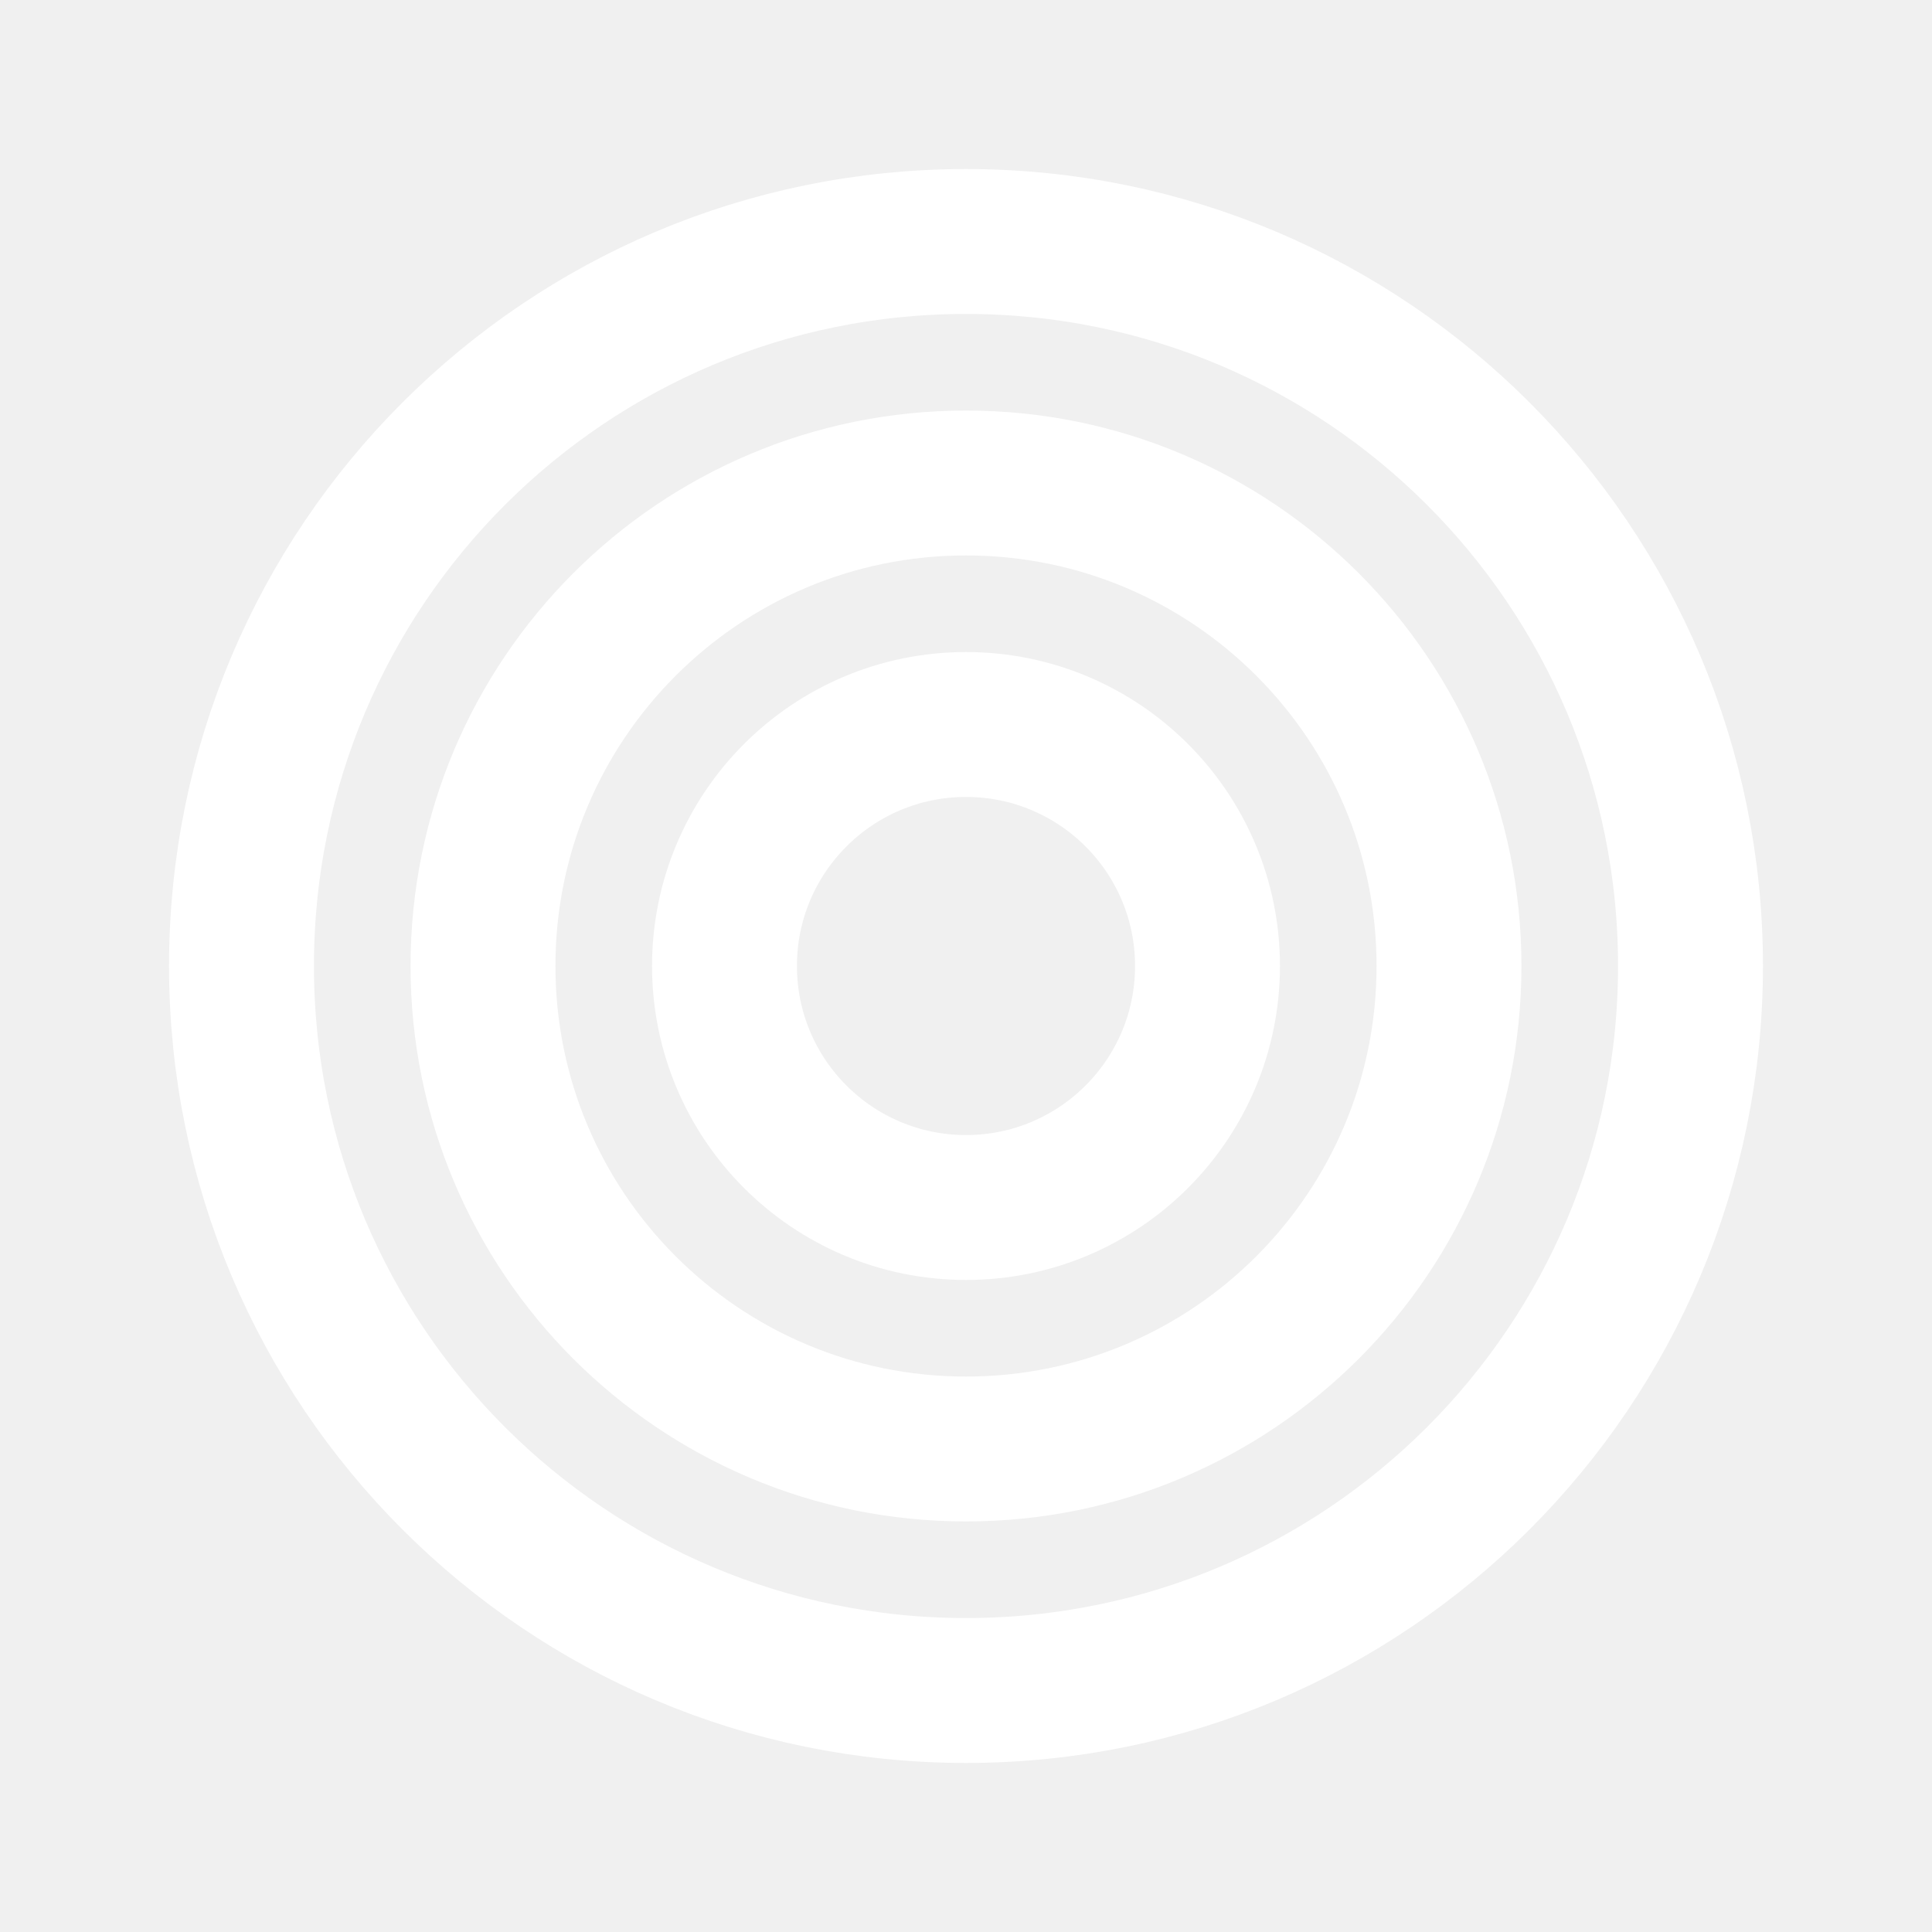
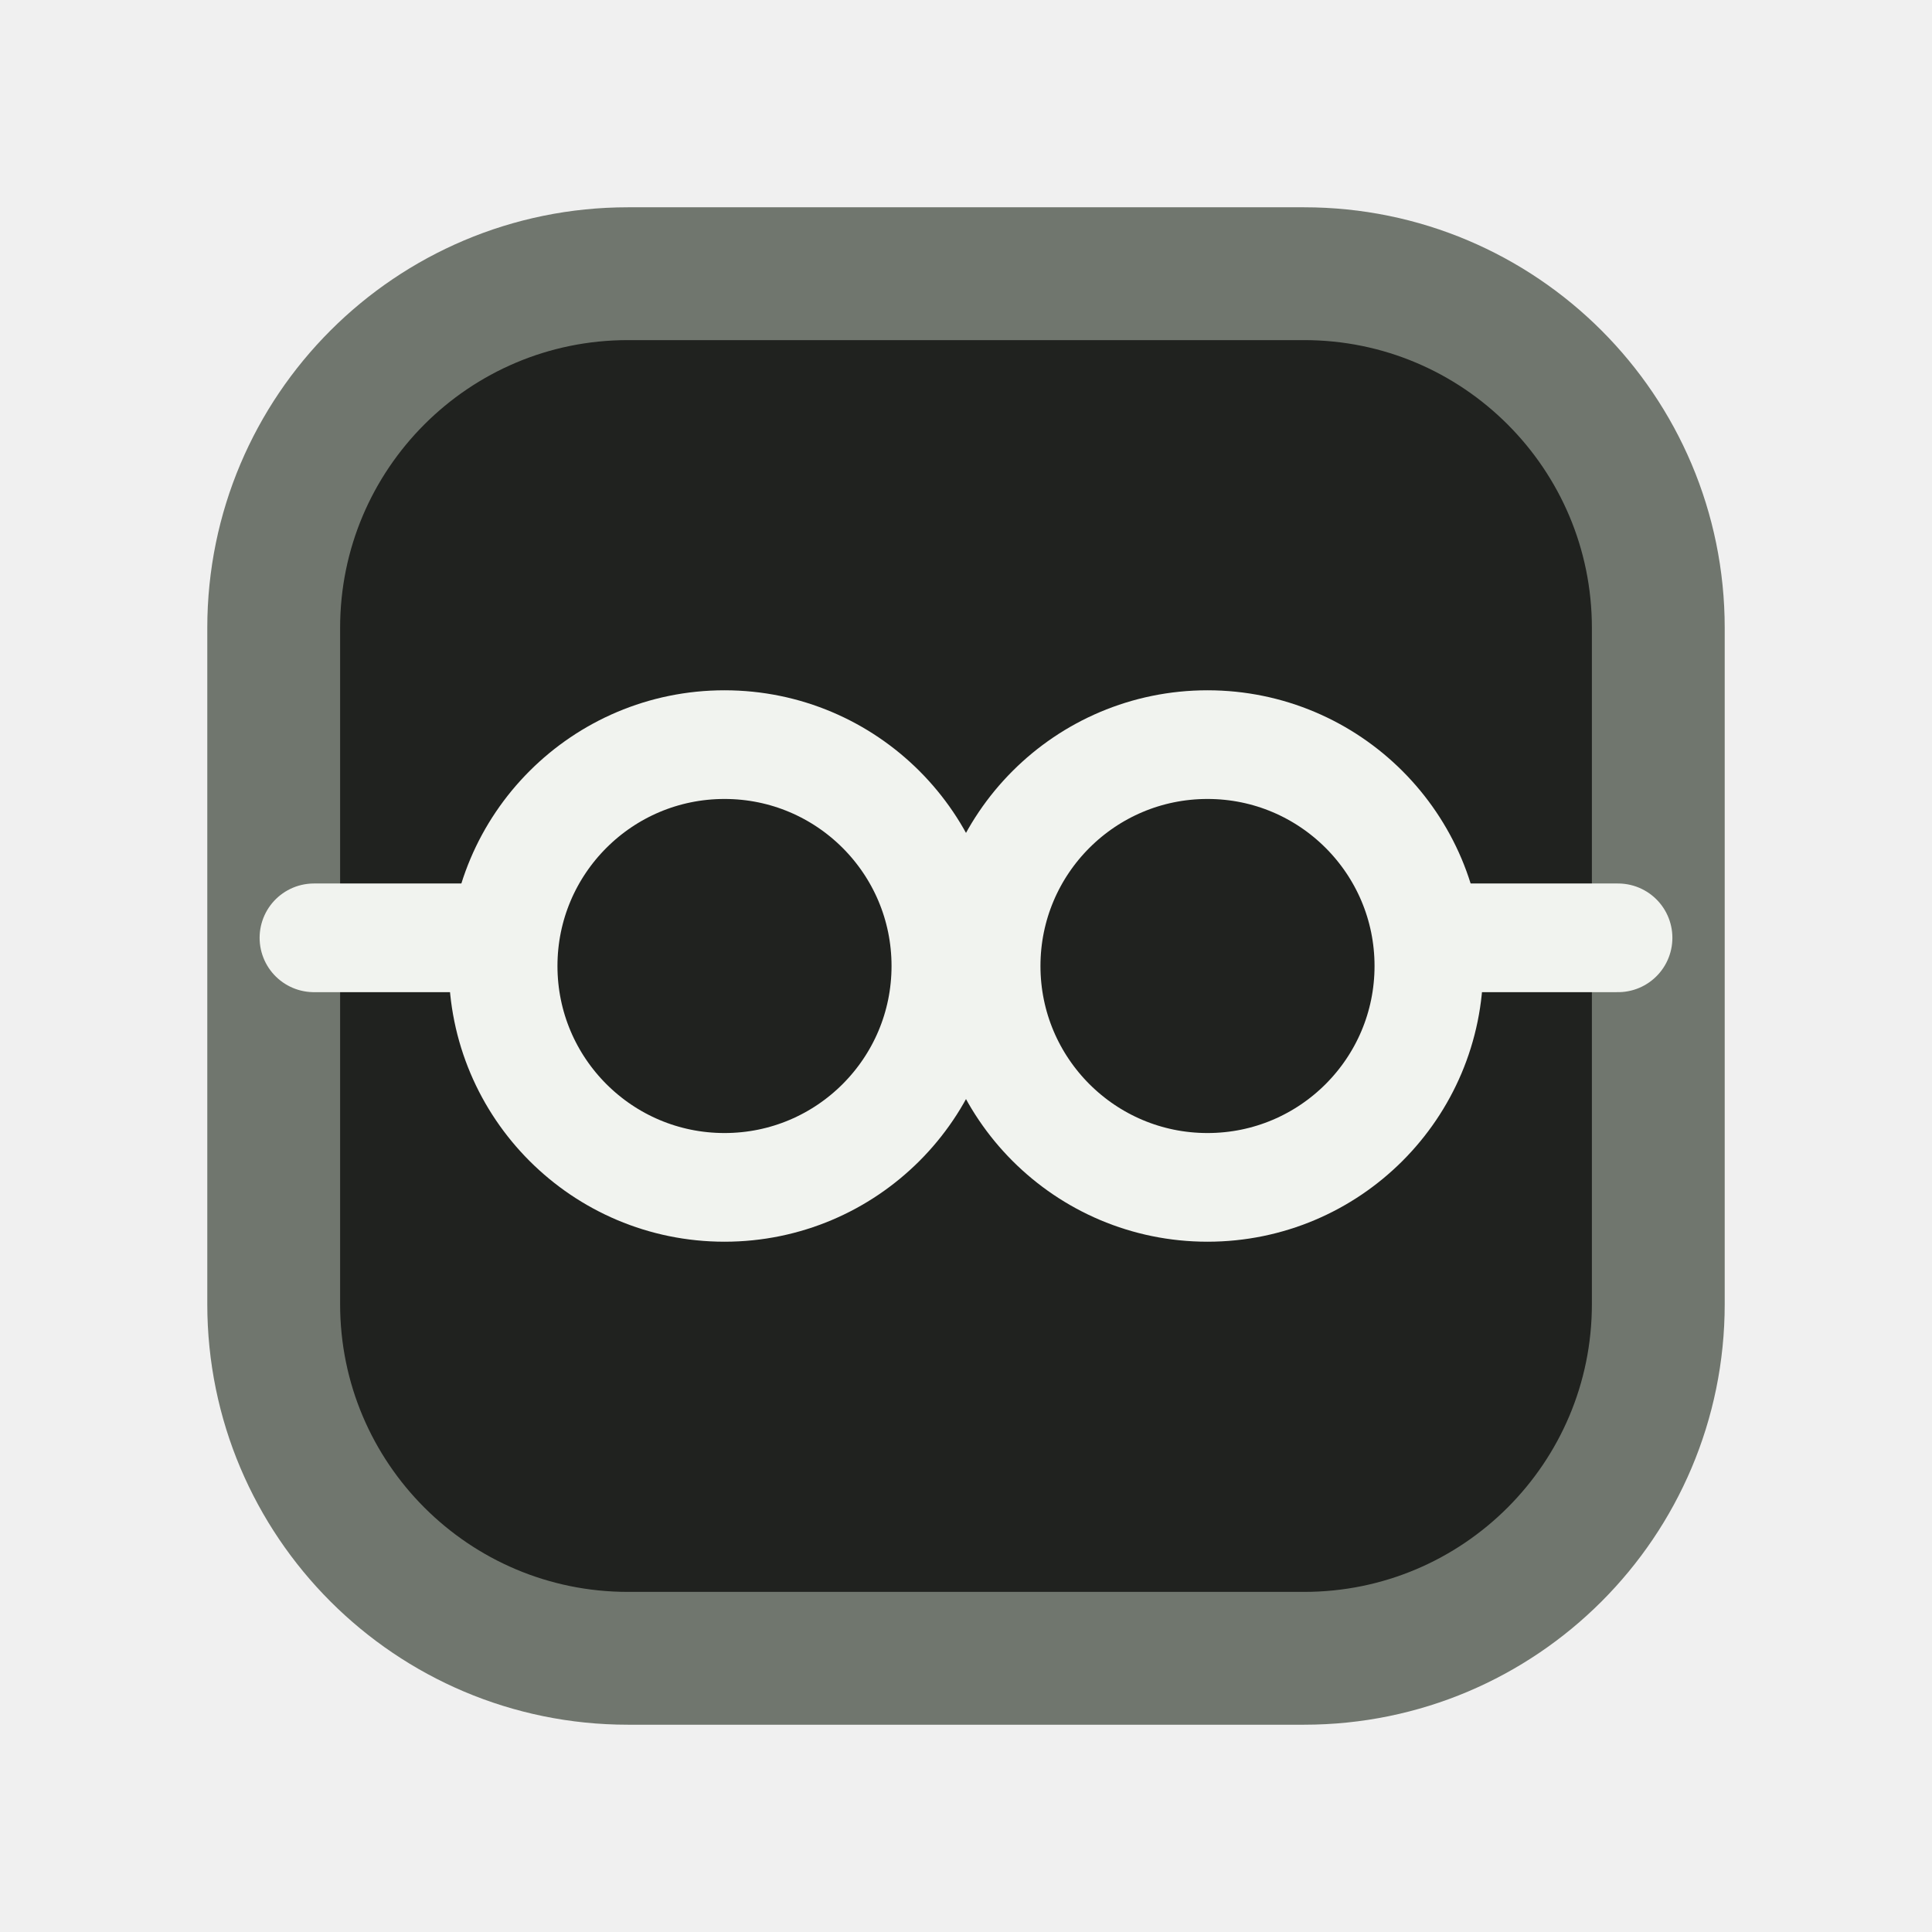
<svg xmlns="http://www.w3.org/2000/svg" width="24" height="24" viewBox="0 0 24 24" role="img" aria-label="Agent icon for dark mode">
-   <g fill="none" stroke="#ffffff" stroke-width="1.8" stroke-linecap="round" stroke-linejoin="round">
-     <circle cx="12" cy="12" r="9" />
-     <circle cx="12" cy="12" r="6" />
-     <circle cx="12" cy="12" r="3" />
+   <rect x="3.4" y="3.4" width="17.2" height="17.2" rx="4.4" fill="#20221F" stroke="#70766E" stroke-width="1.65" />
+   <g fill="none" stroke="#F1F3EF" stroke-width="1.35" stroke-linecap="round" stroke-linejoin="round">
+     <path d="M3.9 11.65H6.1" />
+     <circle cx="9" cy="12" r="2.75" />
+     <path d="M11.75 11.7C11.95 11.45 12.05 11.45 12.25 11.7" />
+     <circle cx="15" cy="12" r="2.75" />
+     <path d="M17.9 11.65H20.1" />
  </g>
</svg>
